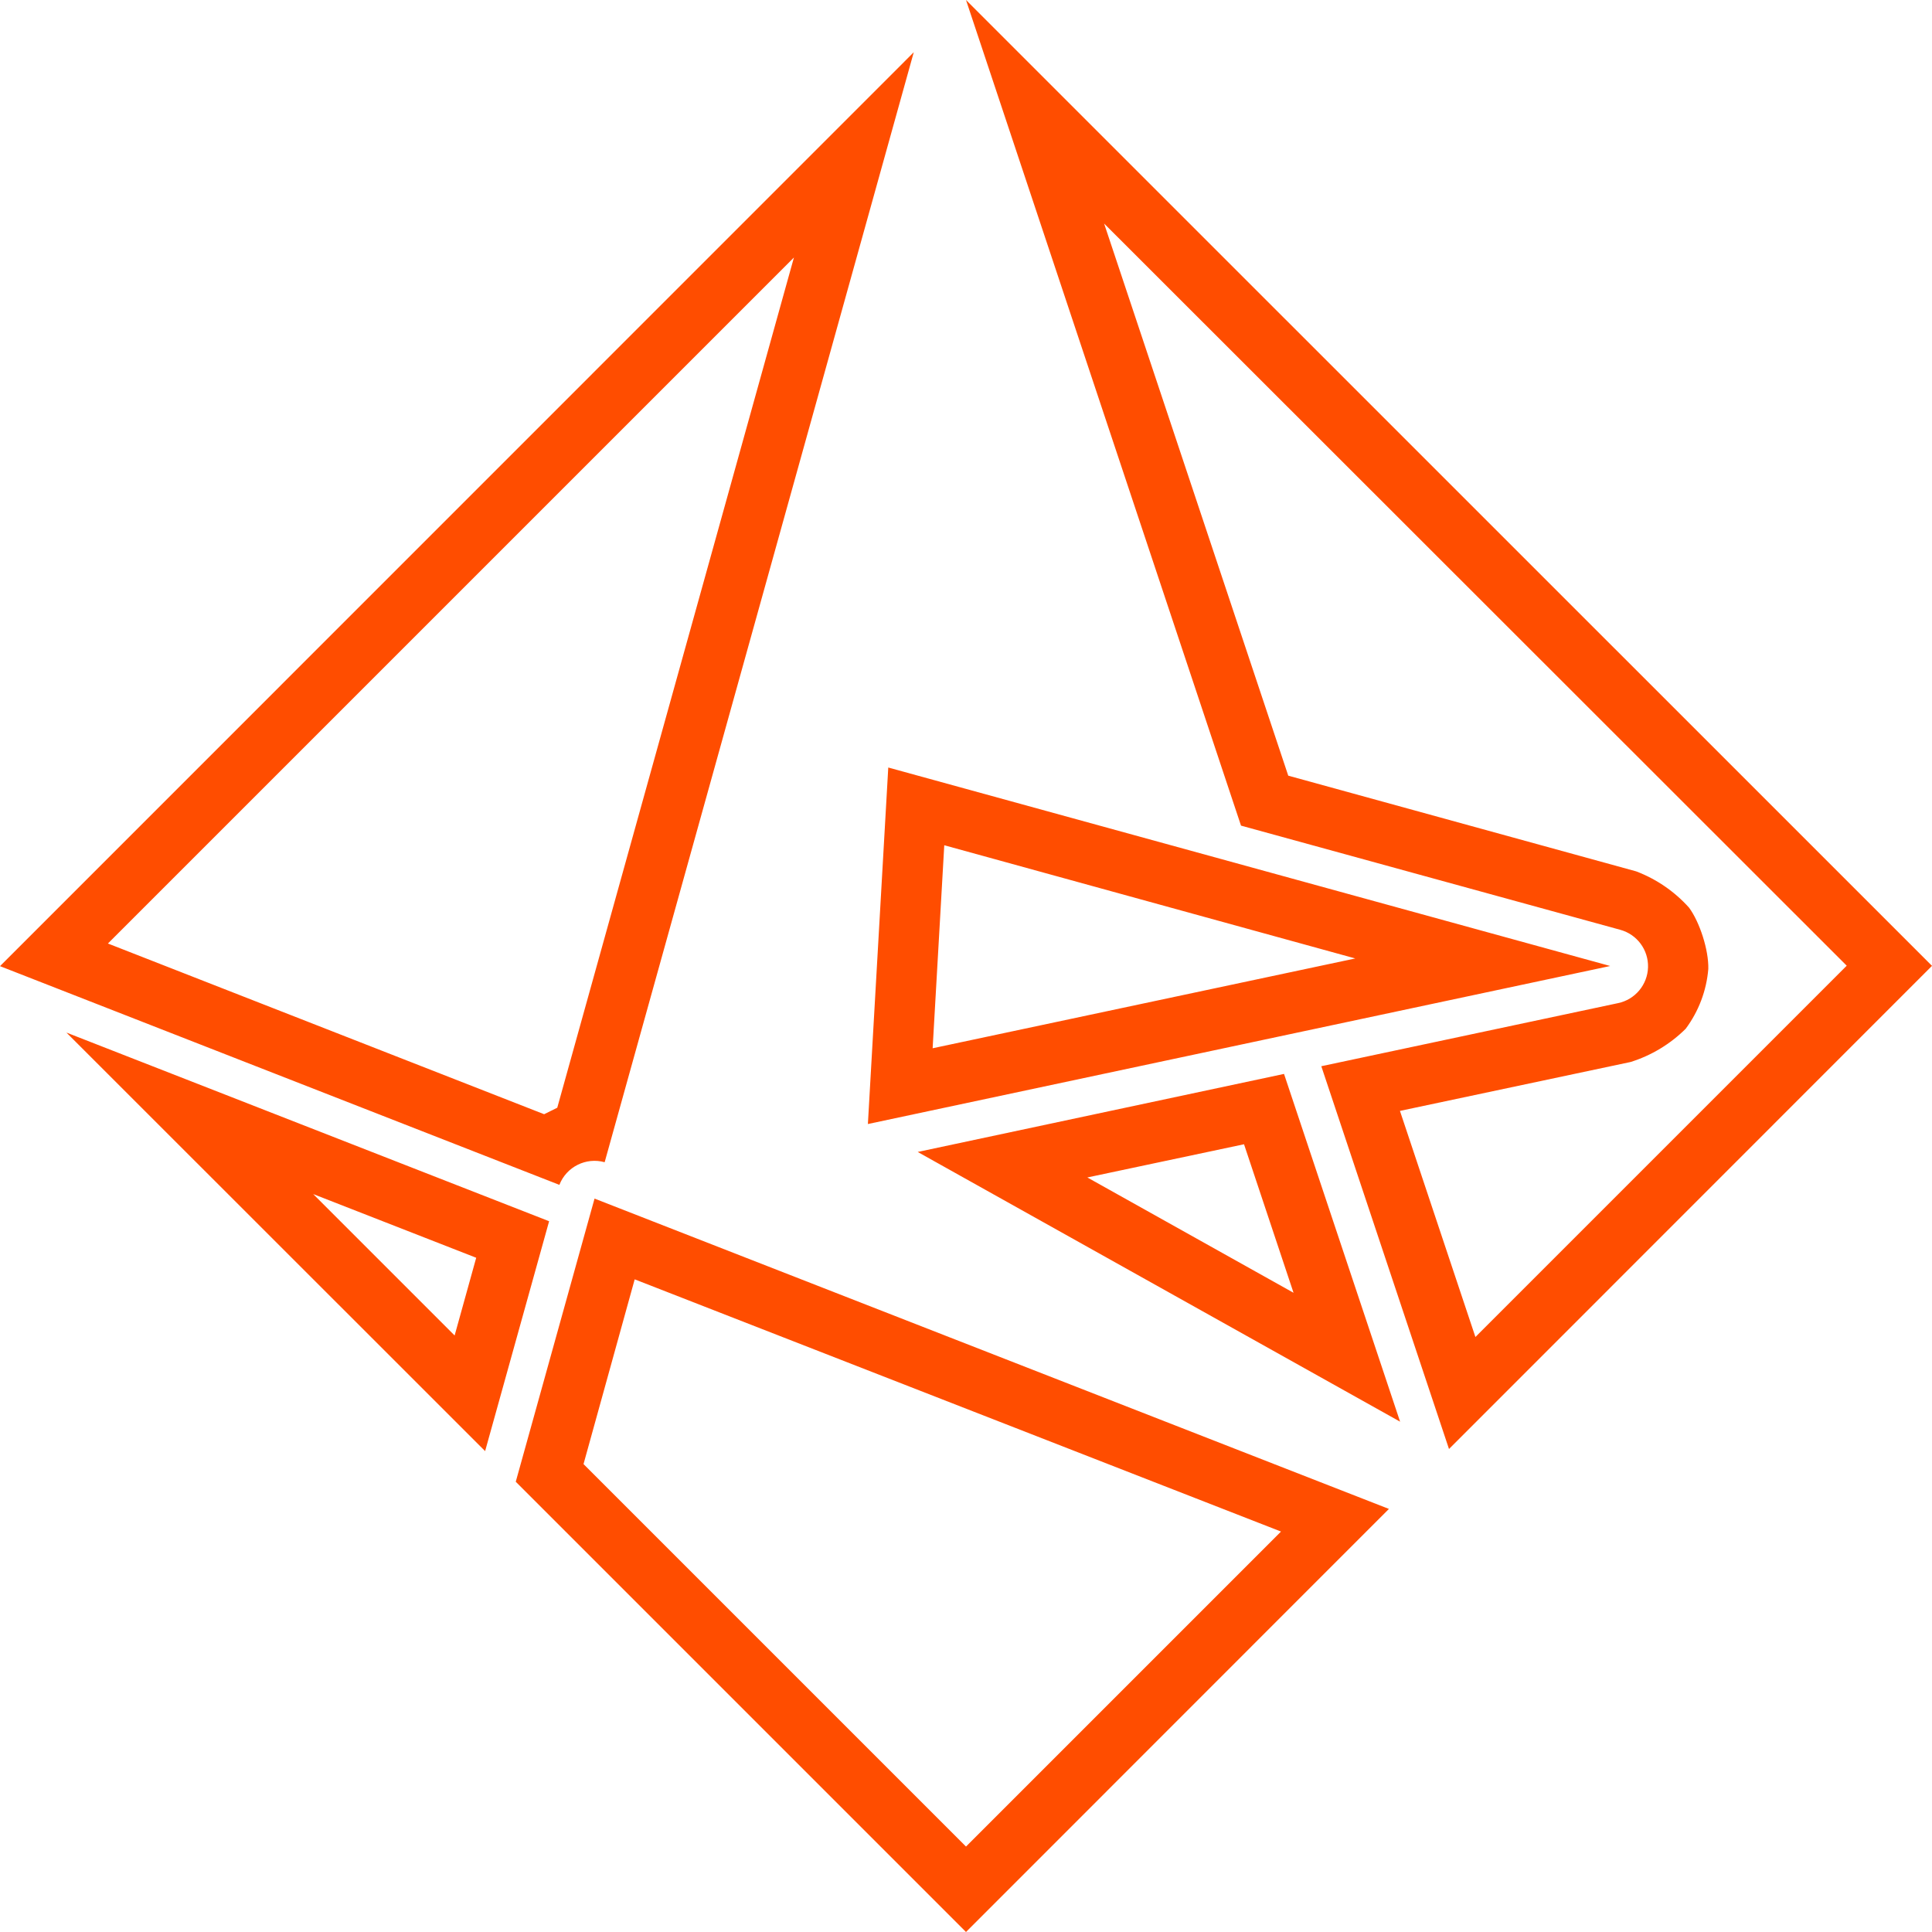
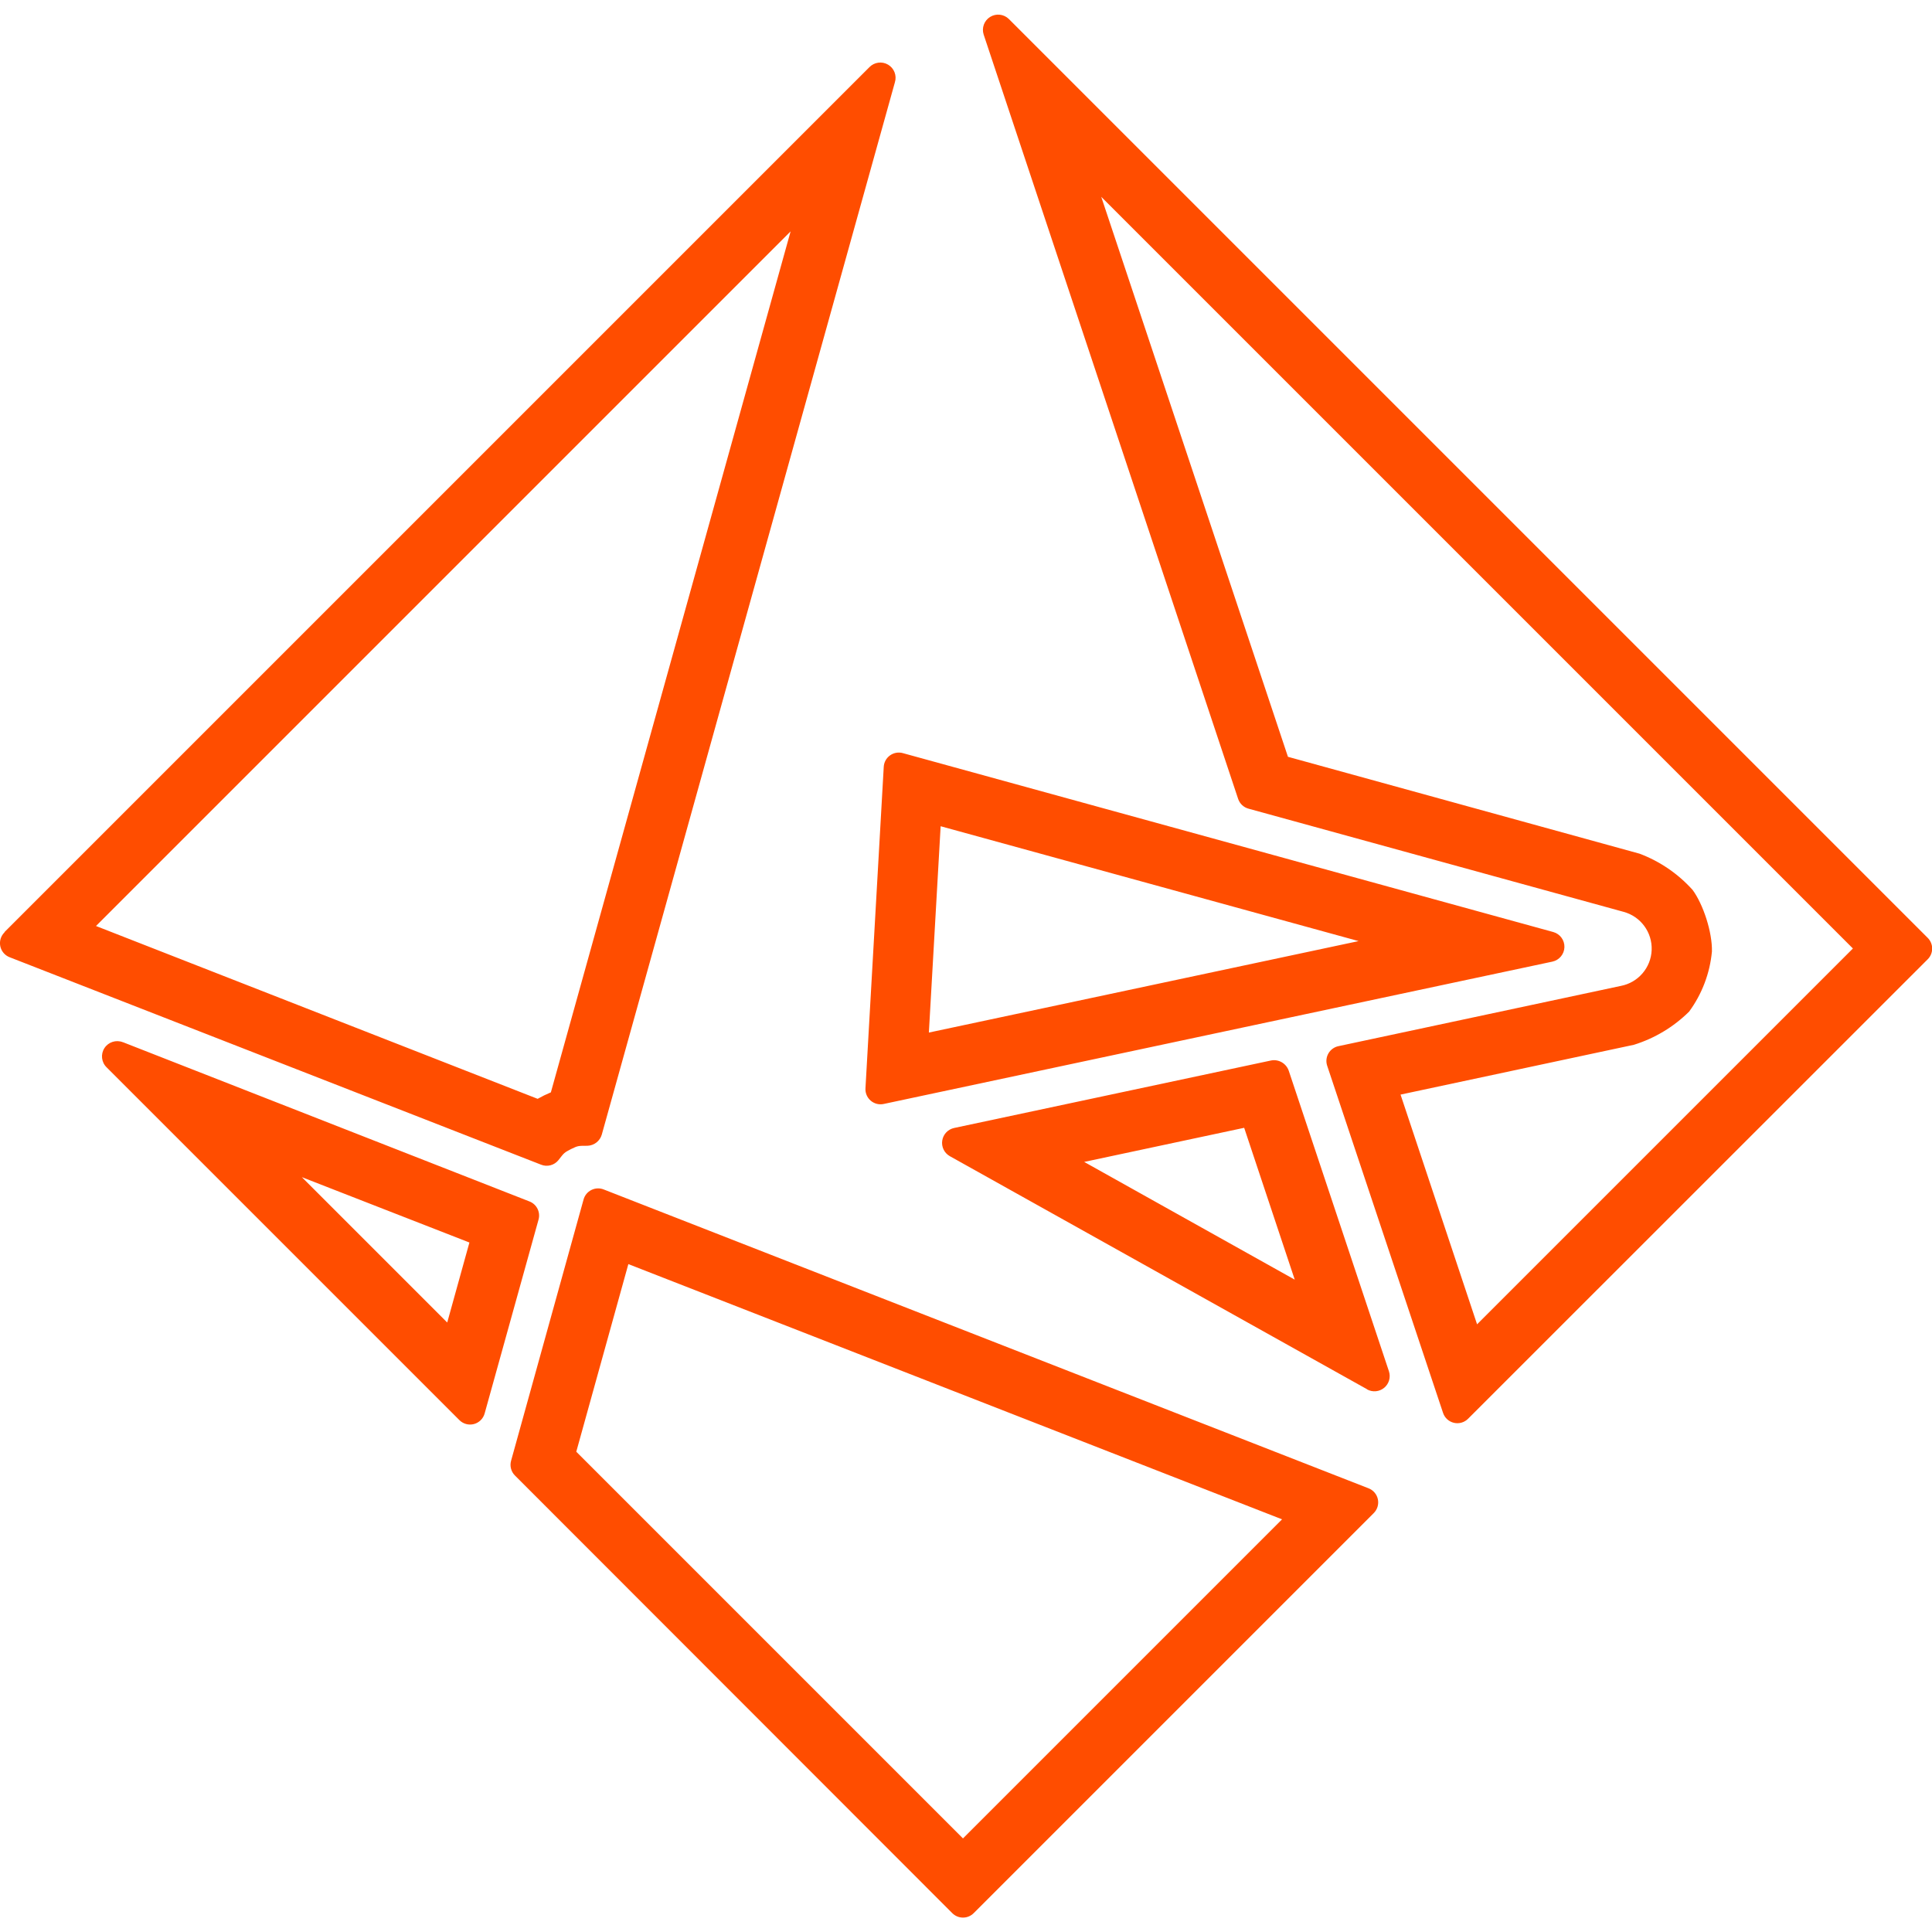
<svg xmlns="http://www.w3.org/2000/svg" viewBox="0 0 128 128">
-   <path fill="#ff4d00" d="M92.76 94.19 60.8 76.32l24.27-5.17zM128 63.99 96 96l-8.46-25.36 19.66-4.18a2.5 2.5 0 0 0 .14-4.86l-25.12-6.9L64 0zm-21.32.01L57.5 74.47l1.35-23.62zM4.4 68.41l31.98 12.5-4.24 15.23zM0 64.01 60.54 3.46 40.06 77a2.5 2.5 0 0 0-3 1.5zm92.02 35.96L64 128 34.17 98.17l5.22-18.76zm-9.6-24.16-10.38 2.2 13.66 7.64zm-9.27-61 12.2 36.58 23.05 6.34a9 9 0 0 1 3.5 2.4c.7.94 1.31 2.8 1.28 4.06a7.7 7.7 0 0 1-1.5 3.97 9 9 0 0 1-3.65 2.2L92.75 73.6l5 14.98 24.6-24.6zM62.56 56l-.77 13.45 28-5.95zM30.12 88.48l1.43-5.15-10.8-4.22zm5.93-14.66.87-.43L52.6 17.06 7.15 62.51zm6 10.94L38.66 97 64 122.34l20.87-20.87z" />
+   <path fill="#ff4d00" d="M90.57 92.04 62.93 76.6a1.01 1.01 0 0 1 .29-1.87l20.99-4.47c.5-.1 1 .19 1.17.67l6.64 19.92a1.01 1.01 0 0 1-1.45 1.2m37.13-28.48L97.27 93.99a1 1 0 0 1-1.67-.4l-7.67-22.98a1 1 0 0 1 .75-1.3l18.7-3.99a2.52 2.52 0 0 0 .18-4.91l-24.83-6.83a1 1 0 0 1-.7-.65L65.17 2.29a1.01 1.01 0 0 1 1.67-1.03l60.87 60.87a1 1 0 0 1 0 1.43m-24.86.15-44.3 9.43a1 1 0 0 1-1.21-1.05l1.21-21.28a1 1 0 0 1 1.28-.91l43.08 11.85a1.01 1.01 0 0 1-.06 1.96m-94.7 5.34L35.08 79.6a1 1 0 0 1 .6 1.2l-3.57 12.84a1 1 0 0 1-1.68.44L7.06 70.71a1.01 1.01 0 0 1 1.08-1.66M.3 61.75l57.3-57.3a1.01 1.01 0 0 1 1.69 1L39.87 75.17c-.12.42-.5.72-.94.74-.64 0-.64 0-1.1.22-.46.24-.45.24-.83.73a1 1 0 0 1-1.16.3L.64 63.42a1 1 0 0 1-.34-1.65M91 100.26l-26.49 26.49a1 1 0 0 1-1.42 0L34.12 97.76a1 1 0 0 1-.26-.98l4.8-17.3a1 1 0 0 1 1.35-.67L90.66 98.6a1 1 0 0 1 .35 1.65m-8.58-25.53-10.6 2.26 13.95 7.8zm10.36-2.2 5.07 15.22 24.9-24.9-49.8-49.8 12.37 37.1 23.3 6.42a9 9 0 0 1 3.51 2.4c.7.95 1.31 2.8 1.28 4.08a8 8 0 0 1-1.51 3.98 9 9 0 0 1-3.66 2.2zM62.32 54.74l-.78 13.67 28.47-6.06zM29.63 87.62l1.47-5.3L20 77.99zm6.87-15.26 15.88-57.03L6.36 61.35 35.62 72.8a8 8 0 0 1 .88-.43m5.13 11.38-3.45 12.43L63.8 121.8l21.14-21.14z" />
</svg>
